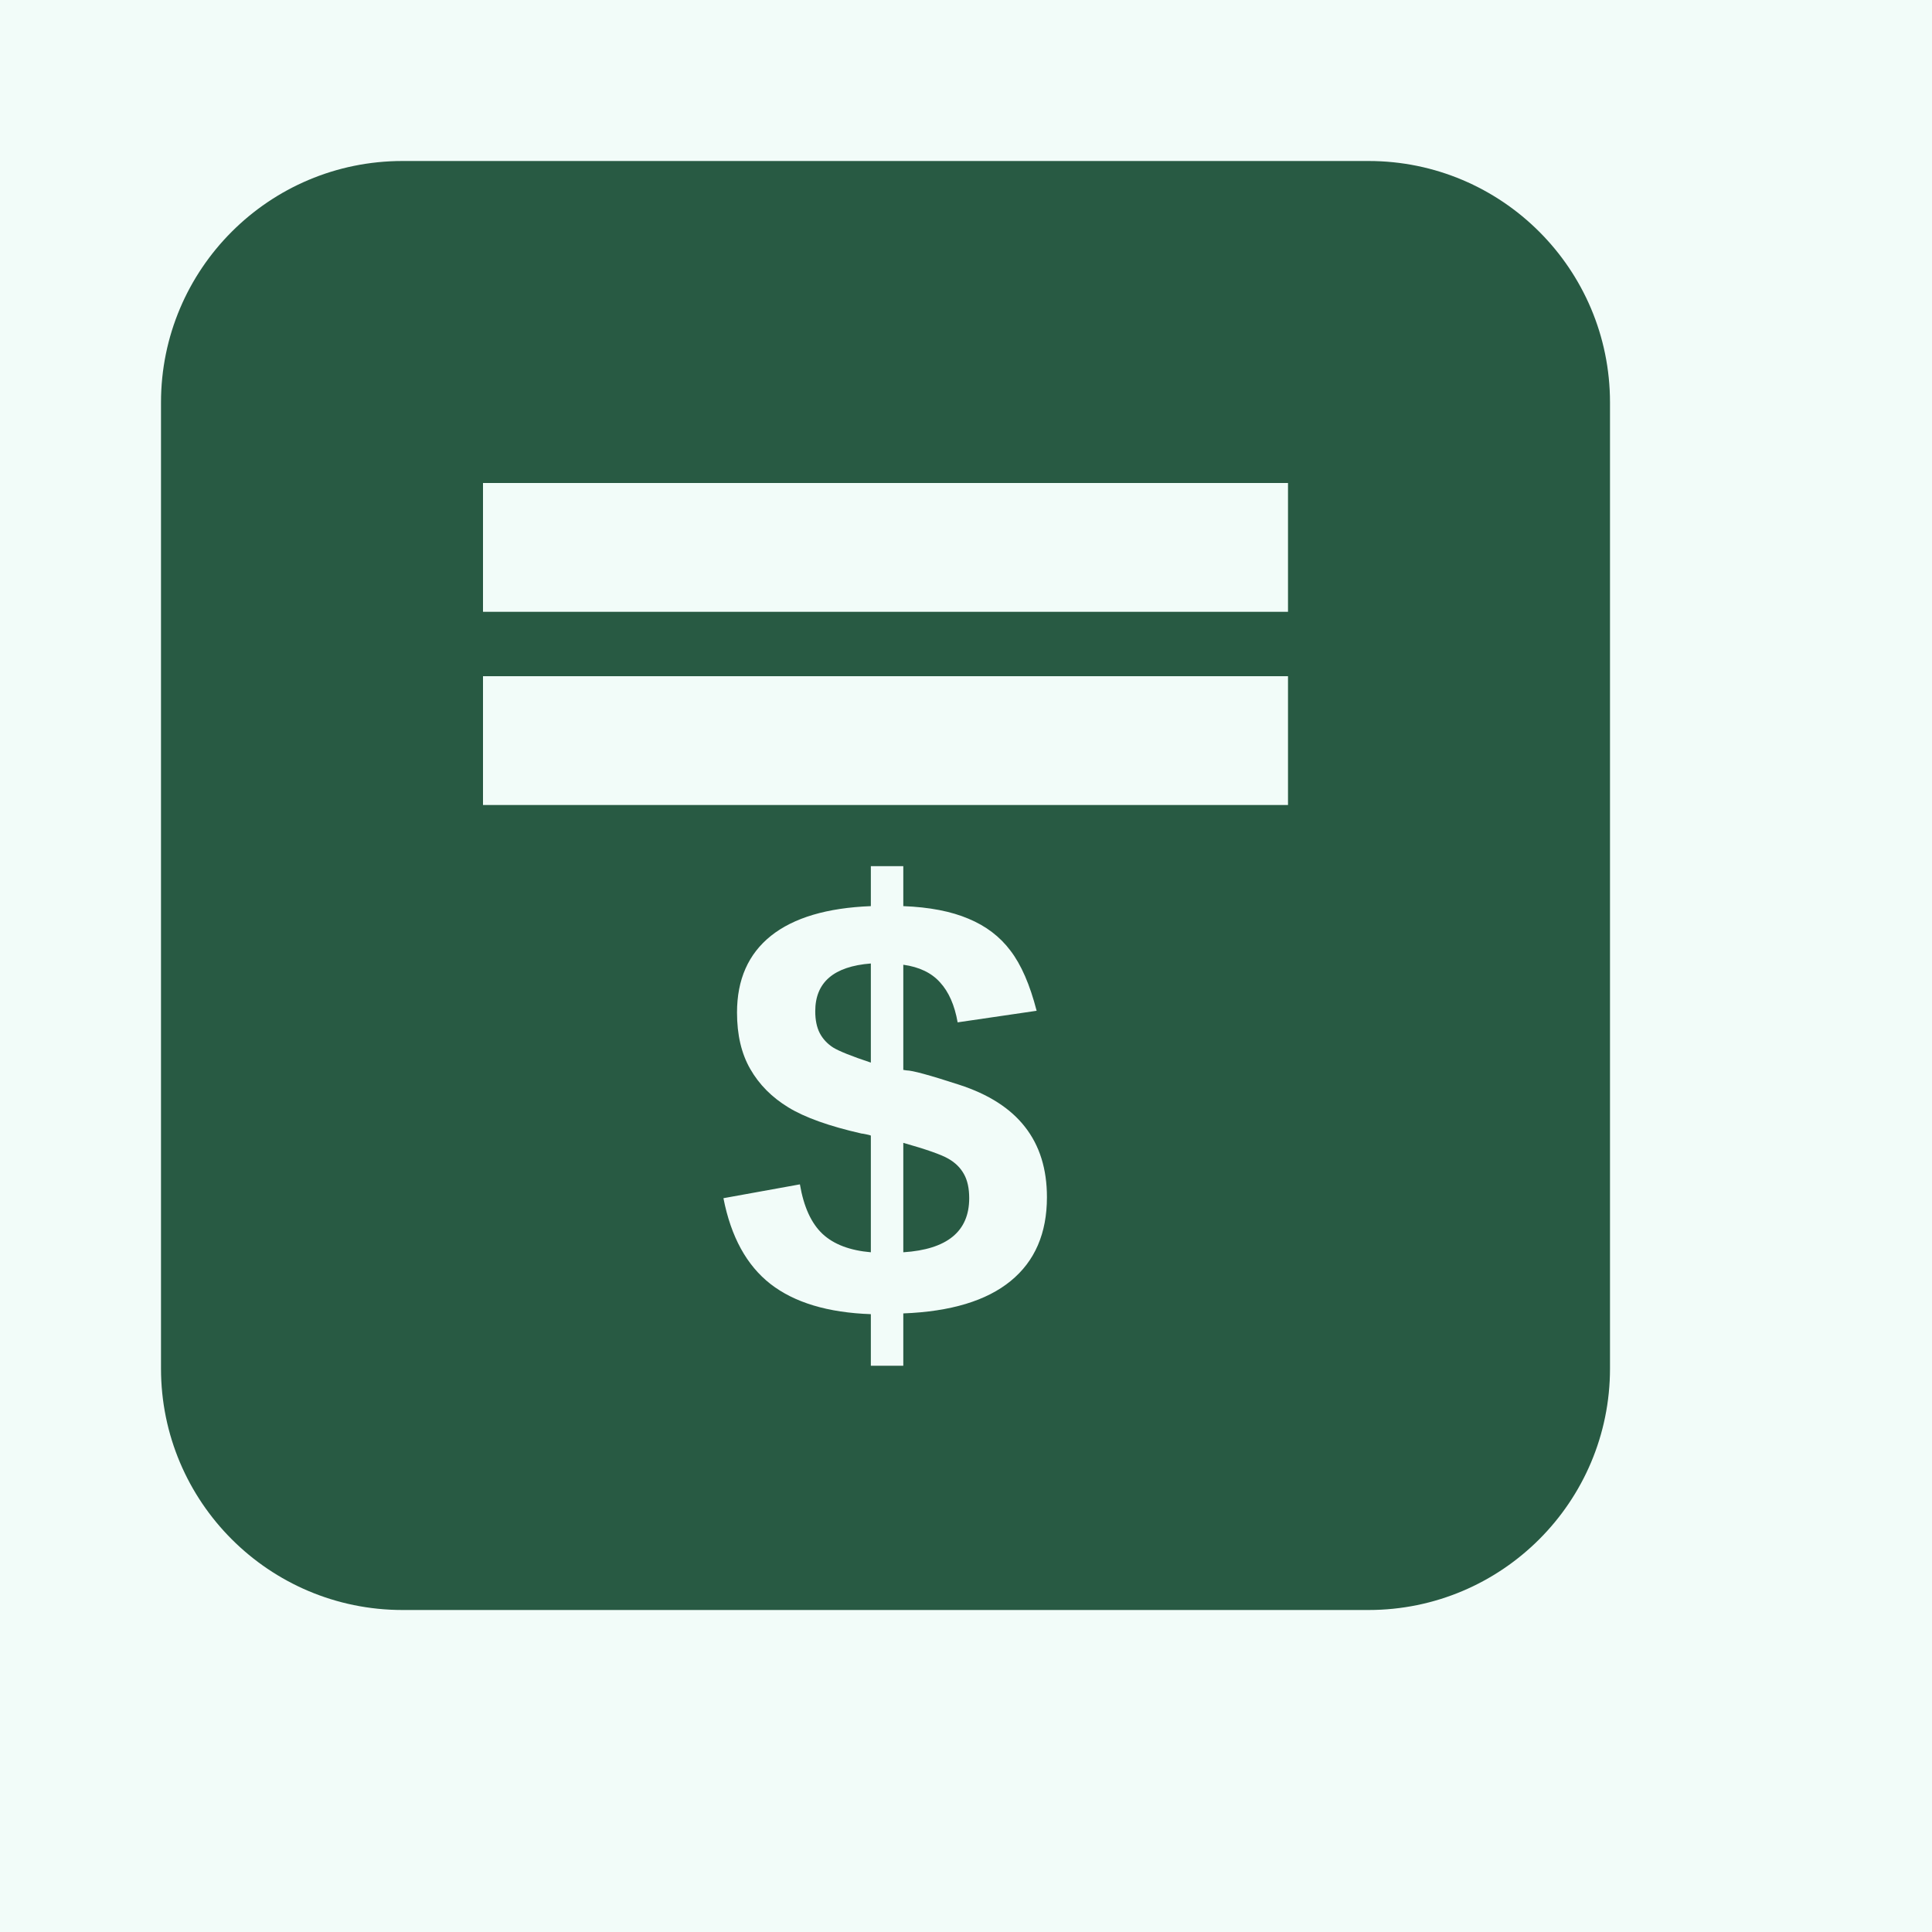
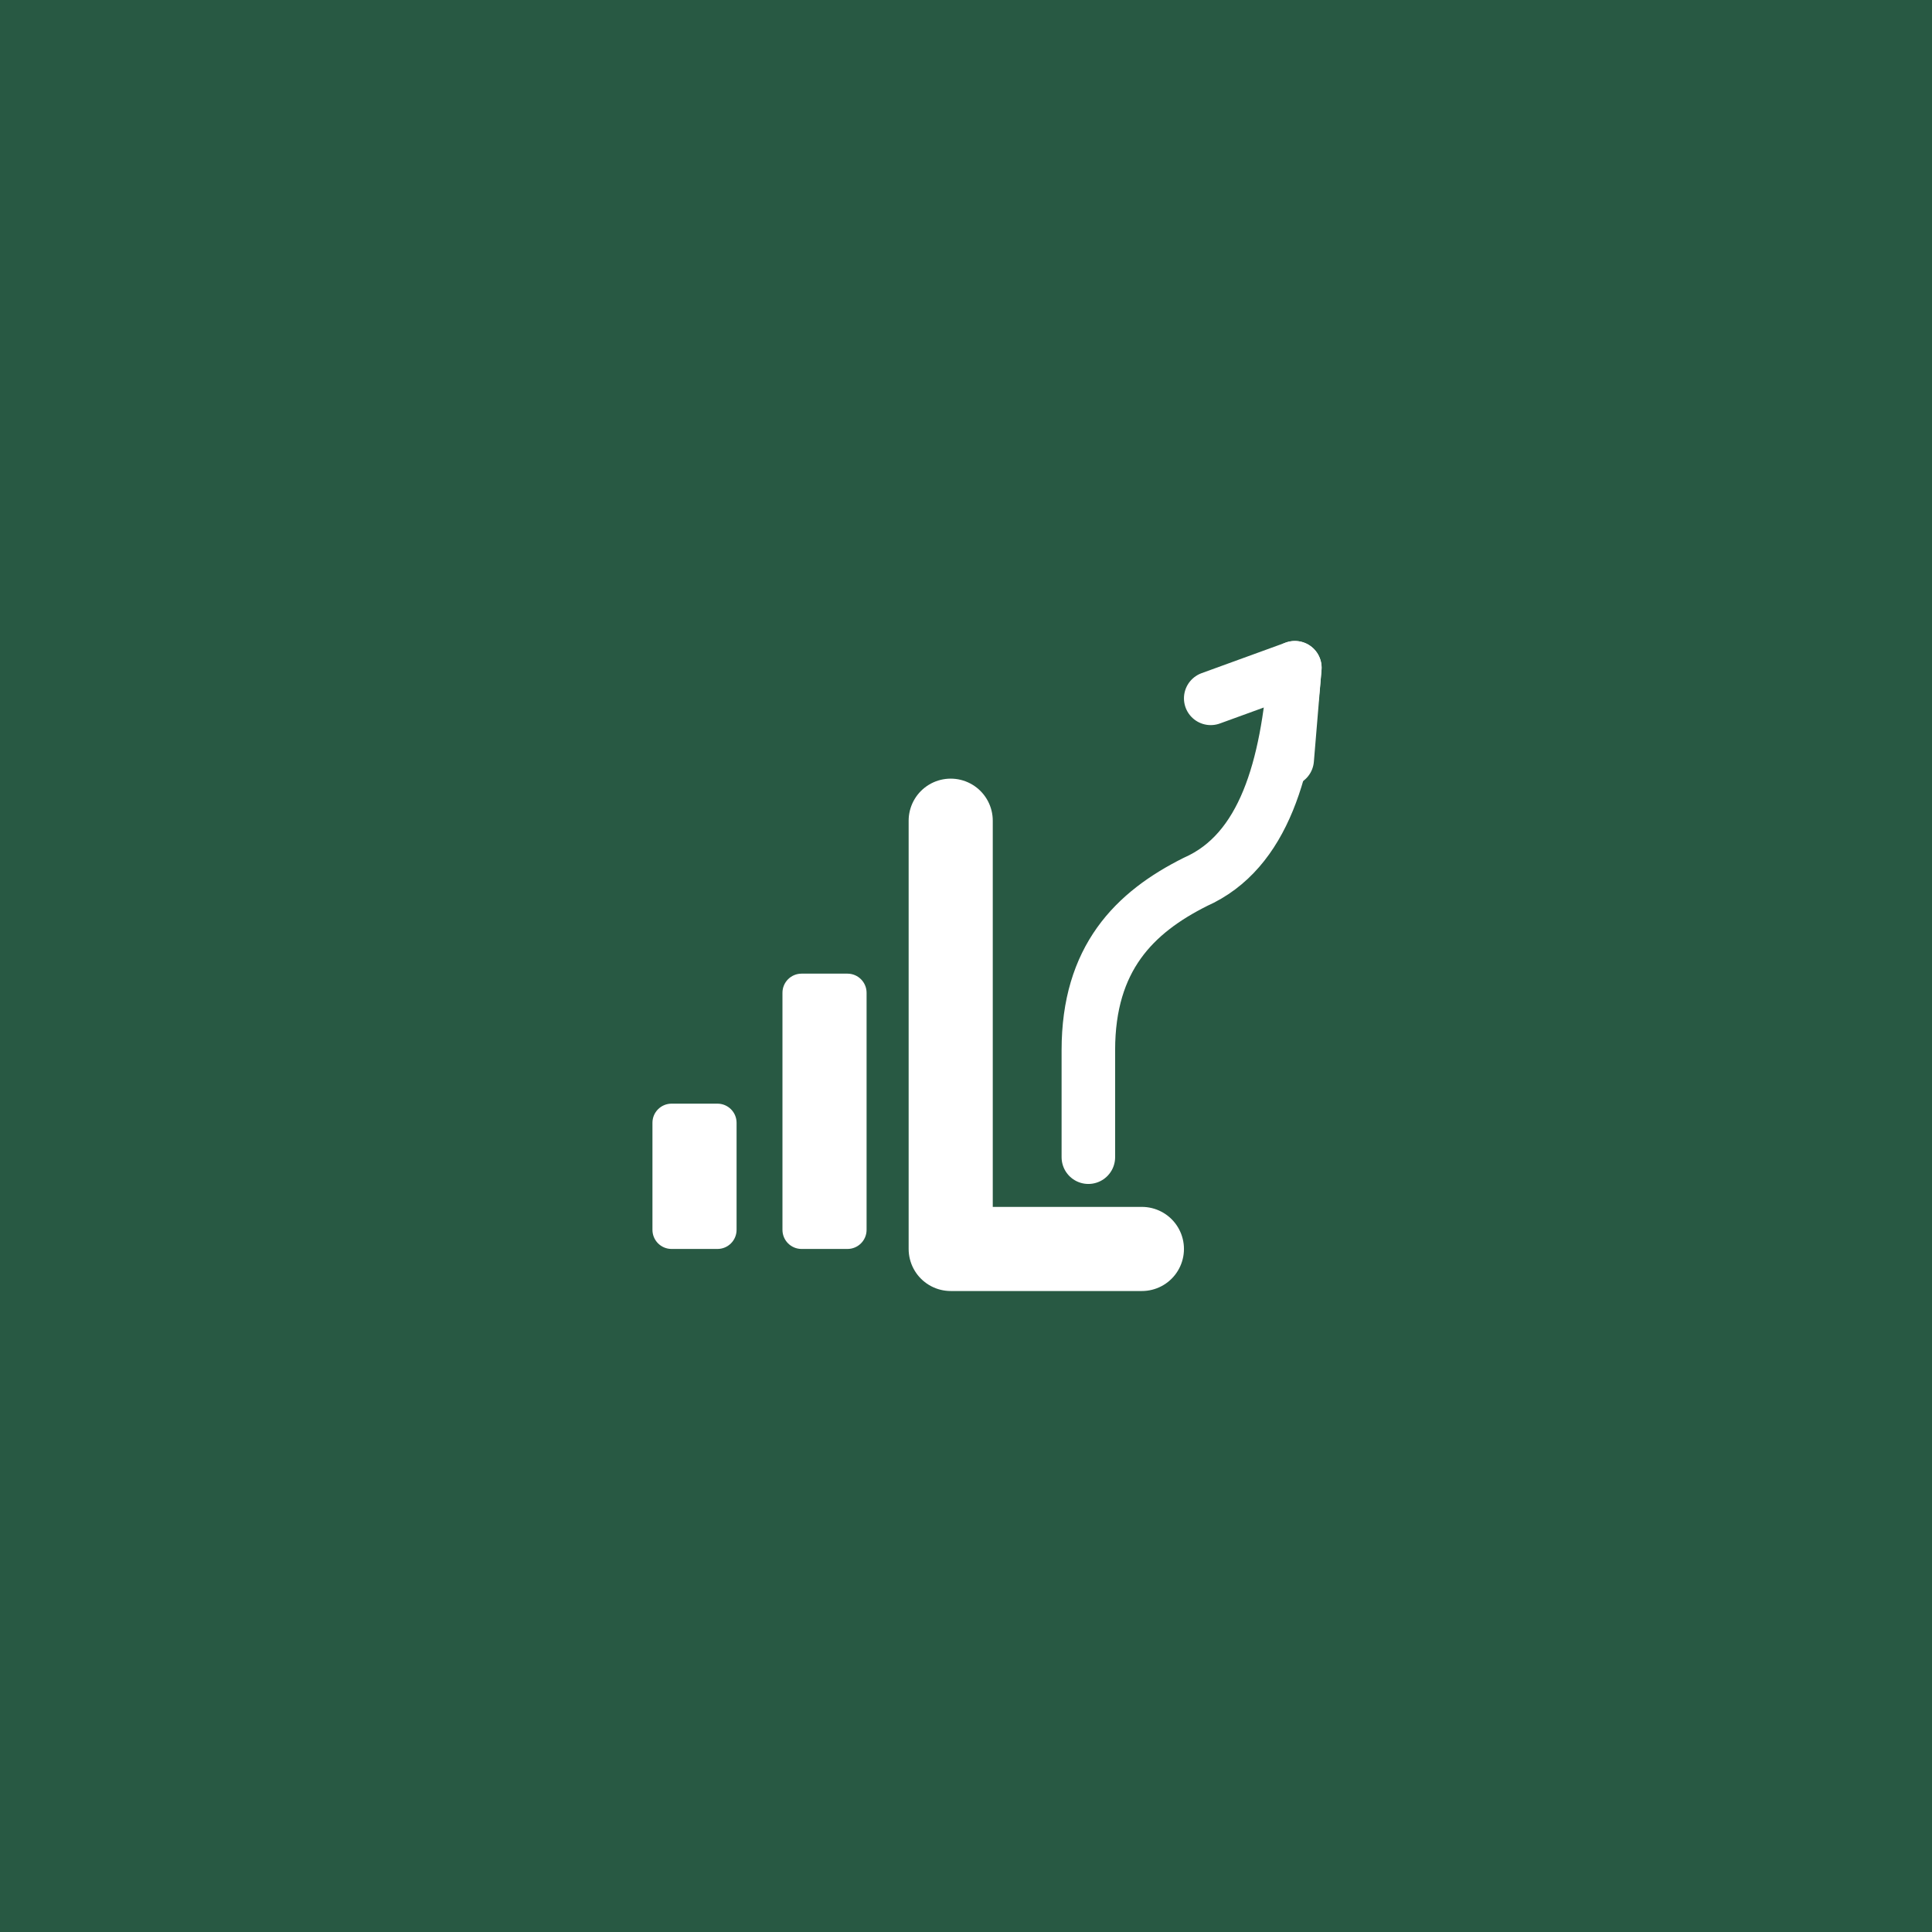
- <svg xmlns="http://www.w3.org/2000/svg" width="512" height="512" viewBox="0 0 120 120" fill="none">
-   <rect width="120" height="120" fill="#F2FCF9" />
-   <g>
-     <path d="M25,10 C16.716,10 10,16.716 10,25 L10,85 C10,93.284 16.716,100 25,100 L85,100 C93.284,100 100,93.284 100,85 L100,25 C100,16.716 93.284,10 85,10 L25,10 Z" fill="#285A43" />
-     <path d="M30 30h50v8H30z" fill="#F2FCF9" />
-     <path d="M30 42h50v8H30z" fill="#F2FCF9" />
-     <text x="55" y="82" text-anchor="middle" font-family="Arial, sans-serif" font-weight="bold" font-size="38" fill="#F2FCF9">$</text>
+ <svg xmlns="http://www.w3.org/2000/svg" width="512" height="512" viewBox="0 0 192 192" fill="none">
+   <rect width="192" height="192" fill="#285943" />
+   <g transform="translate(58 58) scale(.76)" fill="white">
+     <rect x="9" y="68" width="11" height="19" rx="2.5" />
+     <rect x="26" y="51" width="11" height="36" rx="2.5" />
+     <path d="M48 31V87H73" fill="none" stroke="white" stroke-width="11" stroke-linecap="round" stroke-linejoin="round" />
+     <path d="M66 75V61C66 49 72 43 80 39C89 35 92 24 93 11" fill="none" stroke="white" stroke-width="7" stroke-linecap="round" stroke-linejoin="round" />
+     <path d="M82 15L93 11L92 23" fill="none" stroke="white" stroke-width="7" stroke-linecap="round" stroke-linejoin="round" />
  </g>
</svg>
